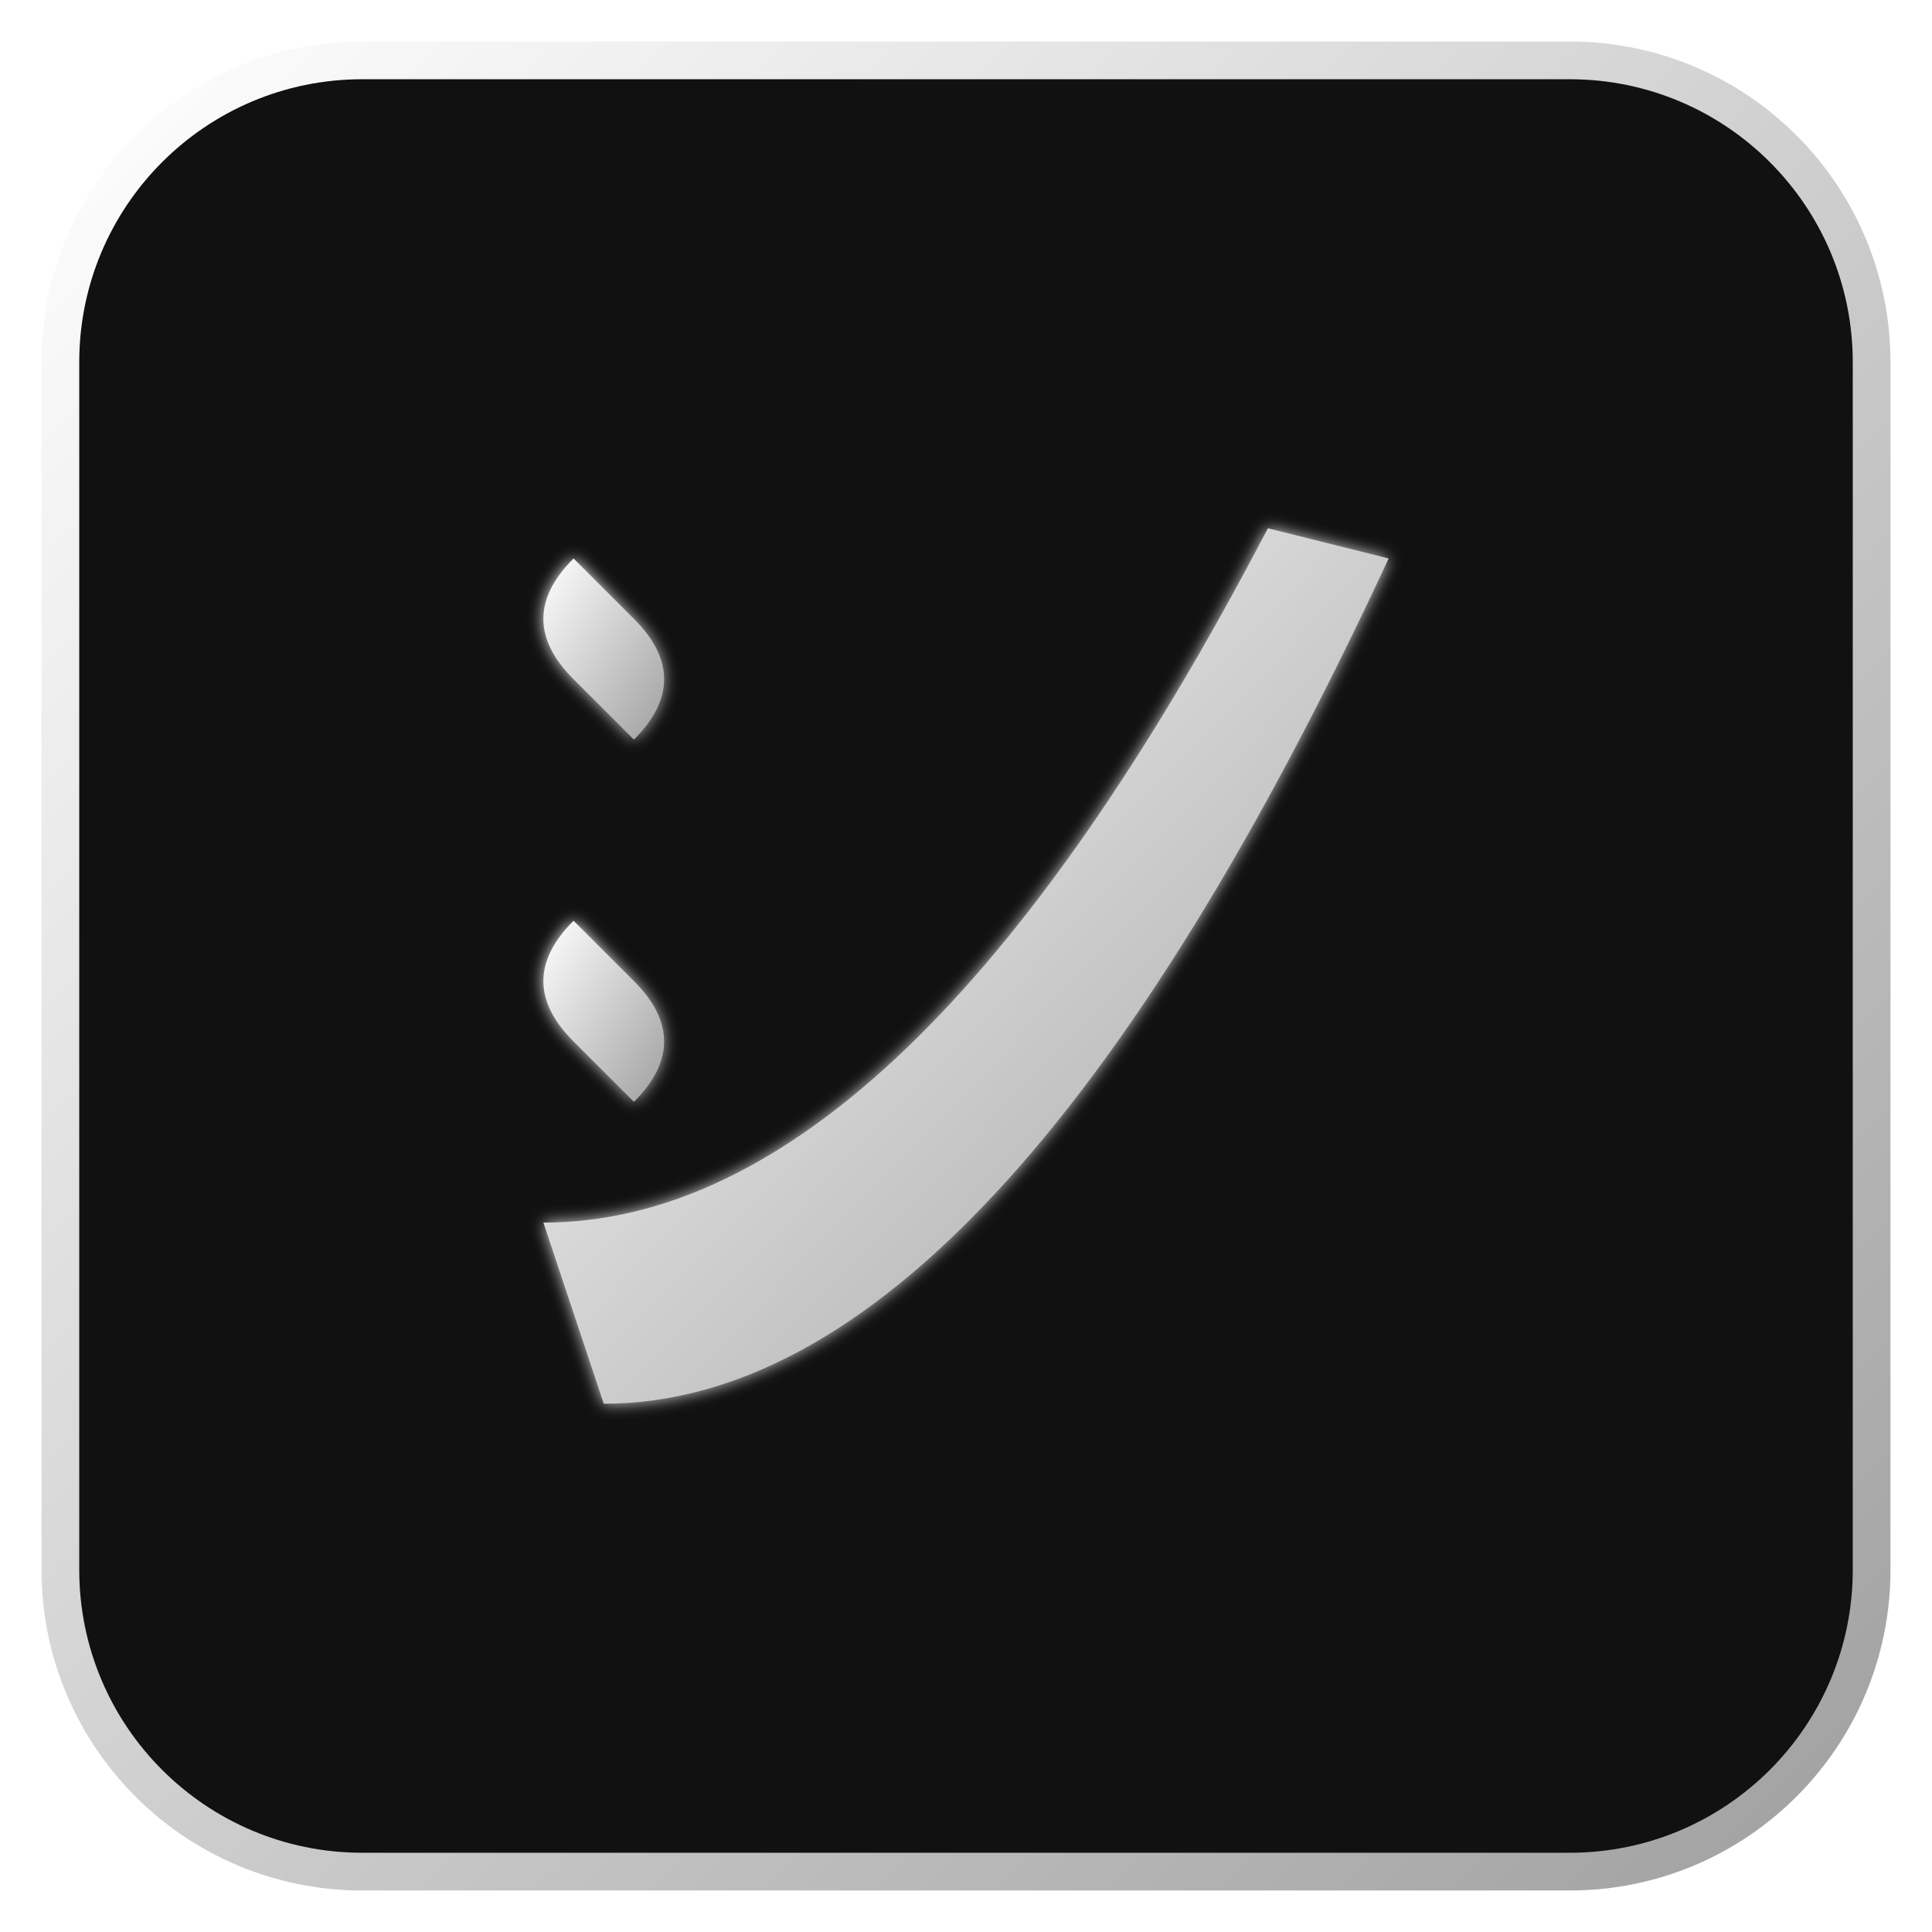
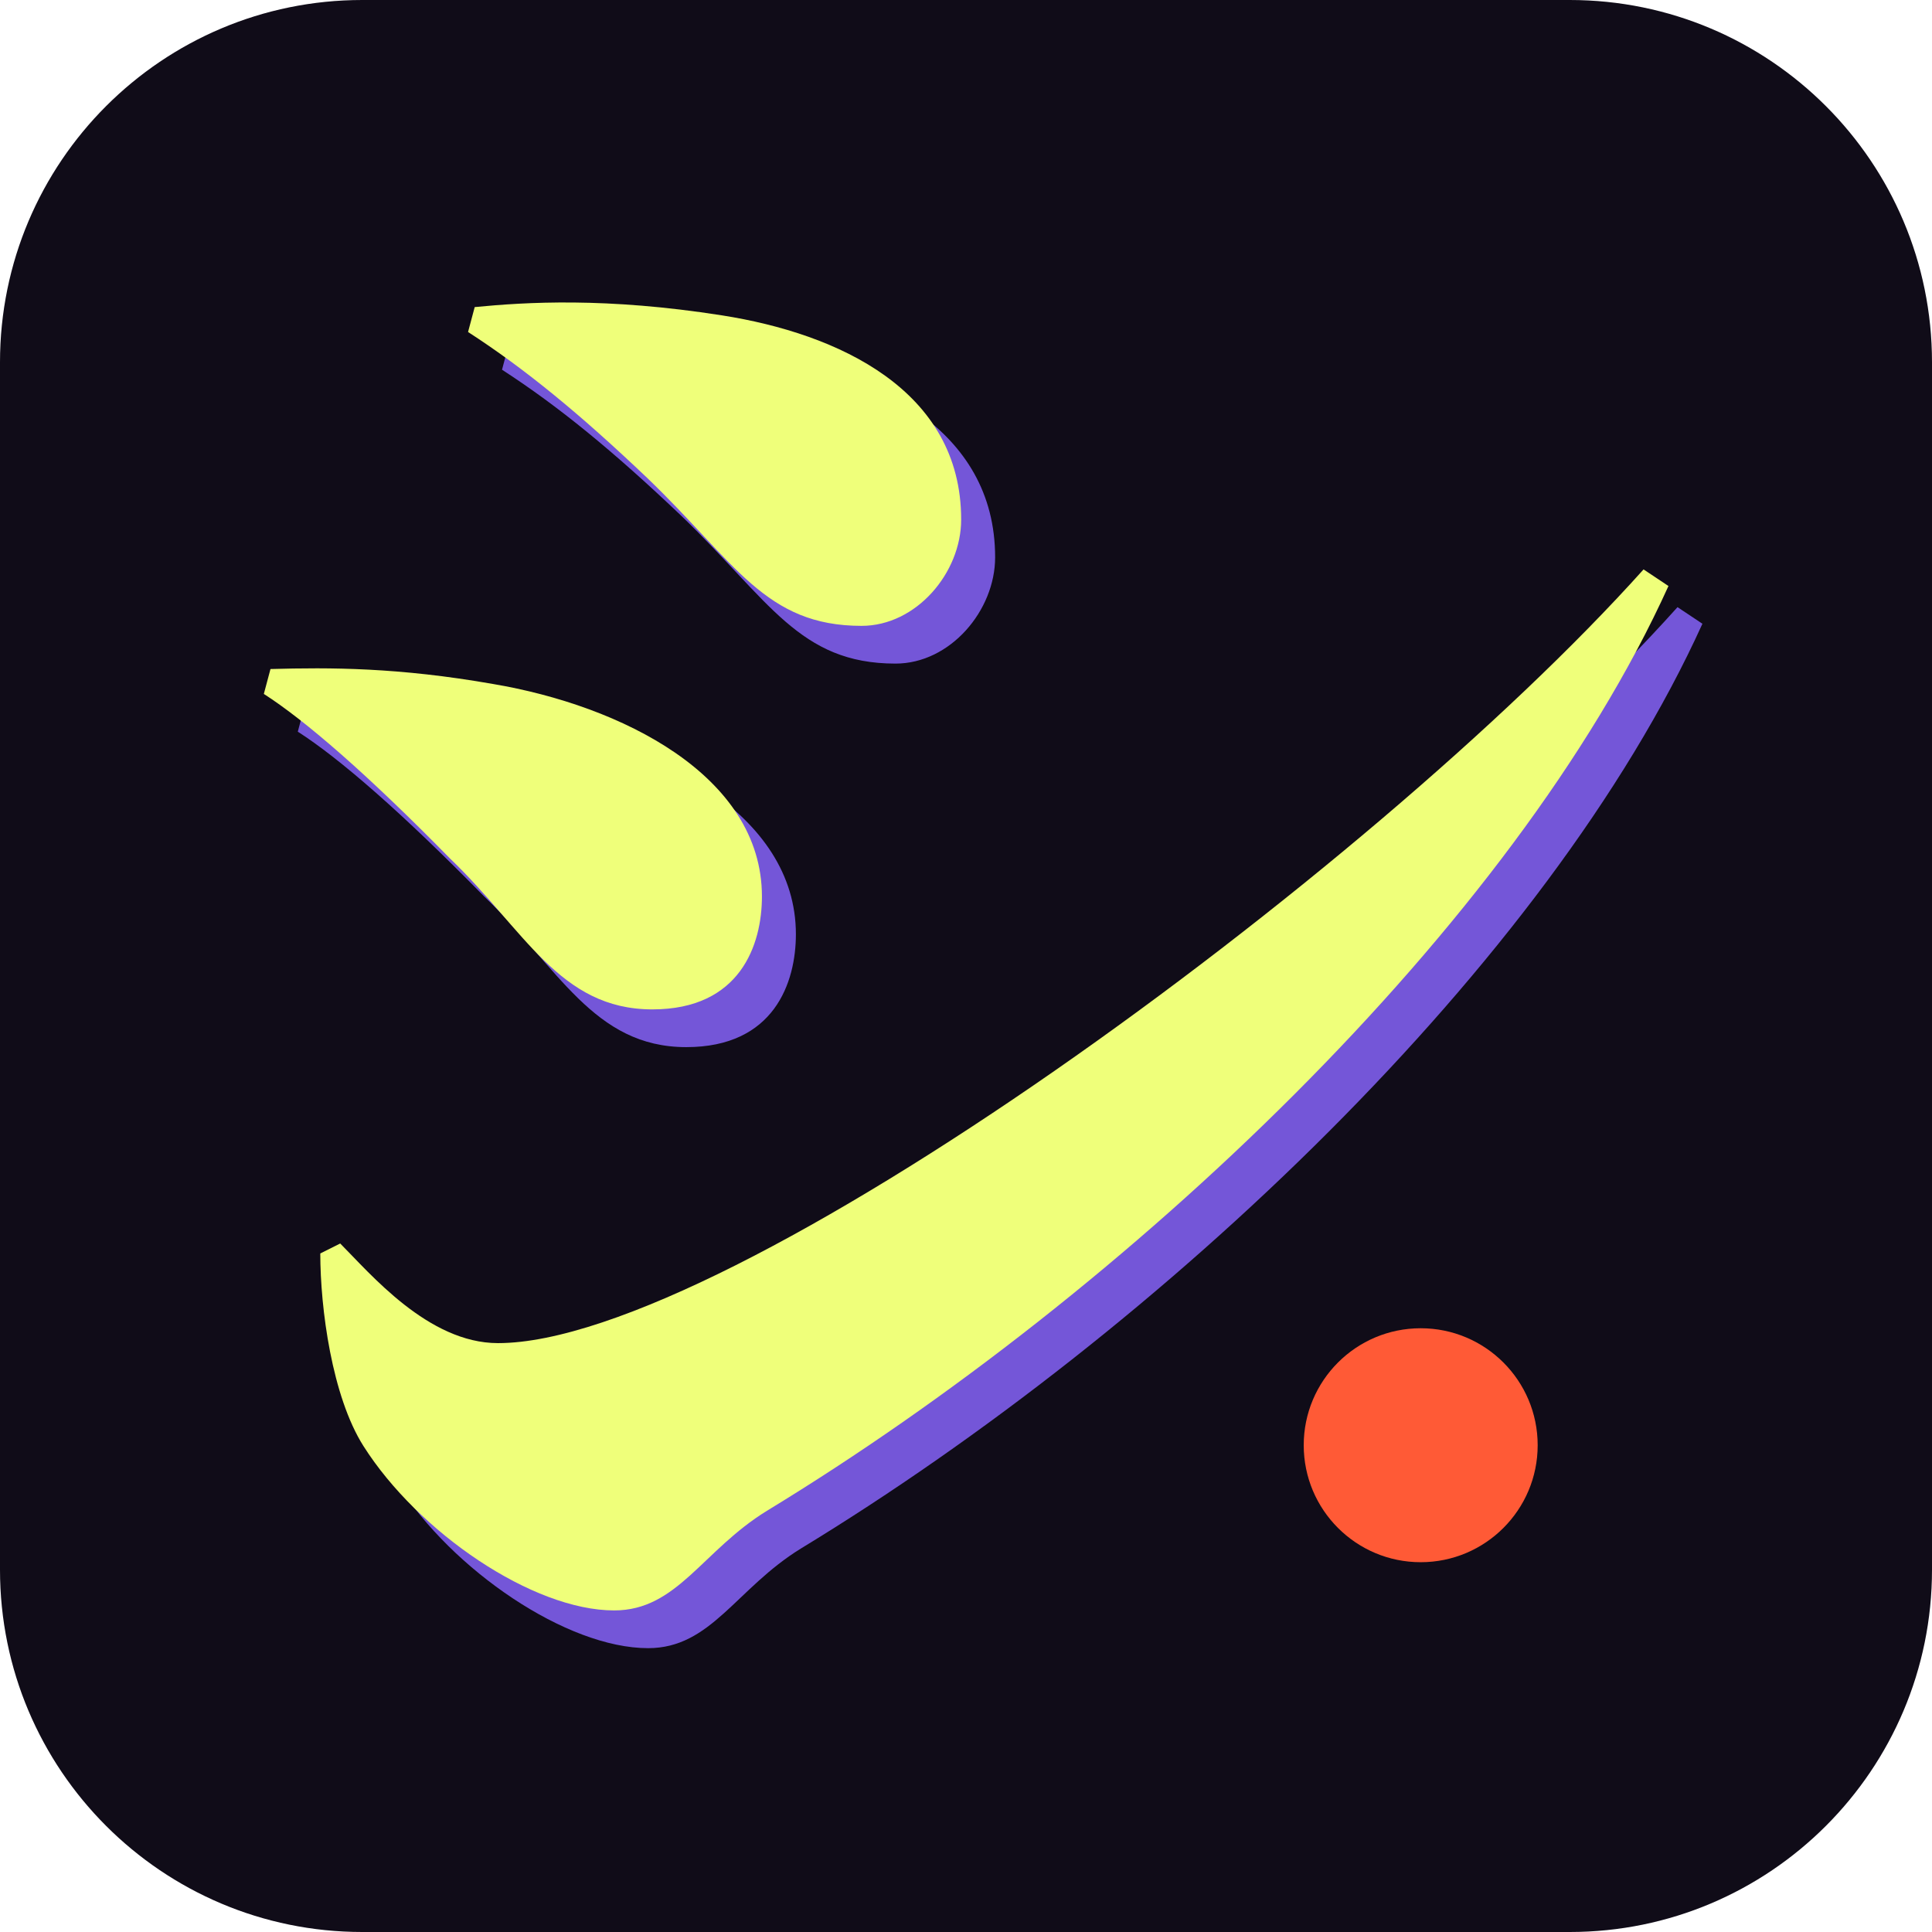
- <svg xmlns="http://www.w3.org/2000/svg" viewBox="0 0 512 512">
-   <defs>
-     <linearGradient id="silver-gradient" x1="0%" y1="0%" x2="100%" y2="100%">
-       <stop offset="0%" style="stop-color:#ffffff;stop-opacity:1" />
-       <stop offset="100%" style="stop-color:#a0a0a0;stop-opacity:1" />
-     </linearGradient>
-     <filter id="glow">
-       <feGaussianBlur stdDeviation="2.5" result="coloredBlur" />
-       <feMerge>
-         <feMergeNode in="coloredBlur" />
-         <feMergeNode in="SourceGraphic" />
-       </feMerge>
-     </filter>
-   </defs>
-   <rect x="16" y="16" width="480" height="480" rx="80" ry="80" fill="#111111" stroke="url(#silver-gradient)" stroke-width="10" />
-   <g transform="translate(64, 68) scale(0.8)" fill="url(#silver-gradient)" filter="url(#glow)">
-     <path d="M110 100 Q 90 120 110 140 L 130 160 Q 150 140 130 120 Z" />
-     <path d="M110 220 Q 90 240 110 260 L 130 280 Q 150 260 130 240 Z" />
-     <path d="M120 380 Q 250 380 380 100 L 340 90 Q 220 320 100 320 Z" />
+ <svg xmlns="http://www.w3.org/2000/svg" width="1024" height="1024" viewBox="0 0 1024 1024" role="img" aria-labelledby="title description">
+   <rect width="1024" height="1024" rx="192" fill="#100c18" />
+   <circle cx="753" cy="766" r="62" fill="#ff5a36" />
+   <g transform="translate(18 20)" fill="#7456d8">
+     <path transform="translate(36 821) scale(.88 -.88)" d="M329-37C367-37 382-1 421 23C638 155 871 375 964 580L949 590C784 406 398 124 259 124C217 124 182 166 164 184L152 178C152 145 159 92 178 62C211 10 280-37 329-37ZM352 325C405 325 418 364 418 393C418 466 333 508 256 521C199 531 158 531 122 530L118 515C143 499 181 466 230 416C275 373 296 325 352 325ZM478 556C511 556 538 588 538 620C538 698 464 732 394 743C324 754 276 751 245 748L241 733C275 711 308 684 349 645C402 594 420 556 478 556Z" />
  </g>
+   <path fill="#efff7a" transform="translate(36 821) scale(.88 -.88)" d="M329-37C367-37 382-1 421 23C638 155 871 375 964 580L949 590C784 406 398 124 259 124C217 124 182 166 164 184L152 178C152 145 159 92 178 62C211 10 280-37 329-37ZM352 325C405 325 418 364 418 393C418 466 333 508 256 521C199 531 158 531 122 530L118 515C143 499 181 466 230 416C275 373 296 325 352 325ZM478 556C511 556 538 588 538 620C538 698 464 732 394 743C324 754 276 751 245 748L241 733C275 711 308 684 349 645C402 594 420 556 478 556Z" />
</svg>
